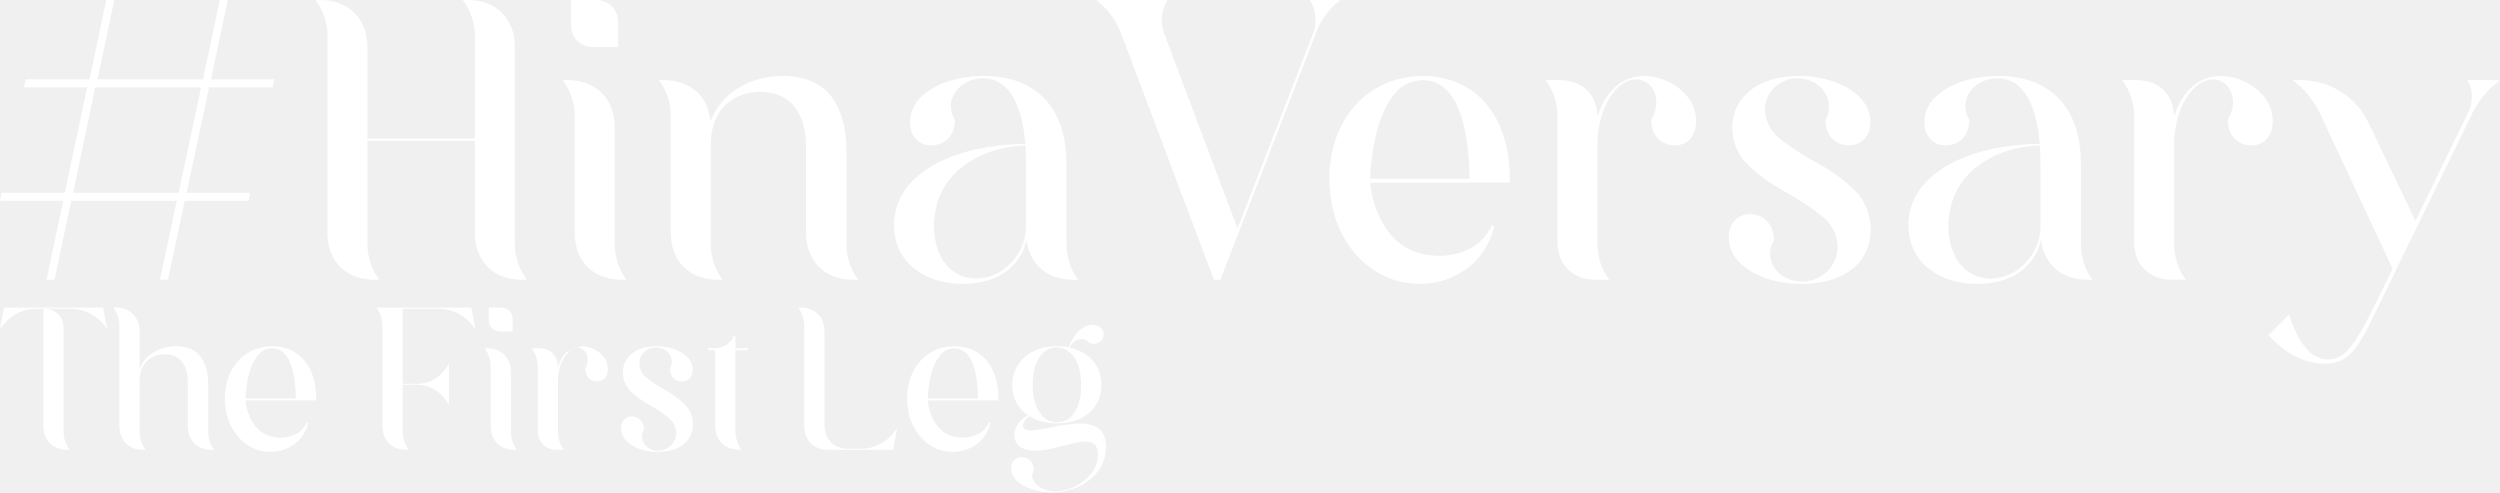
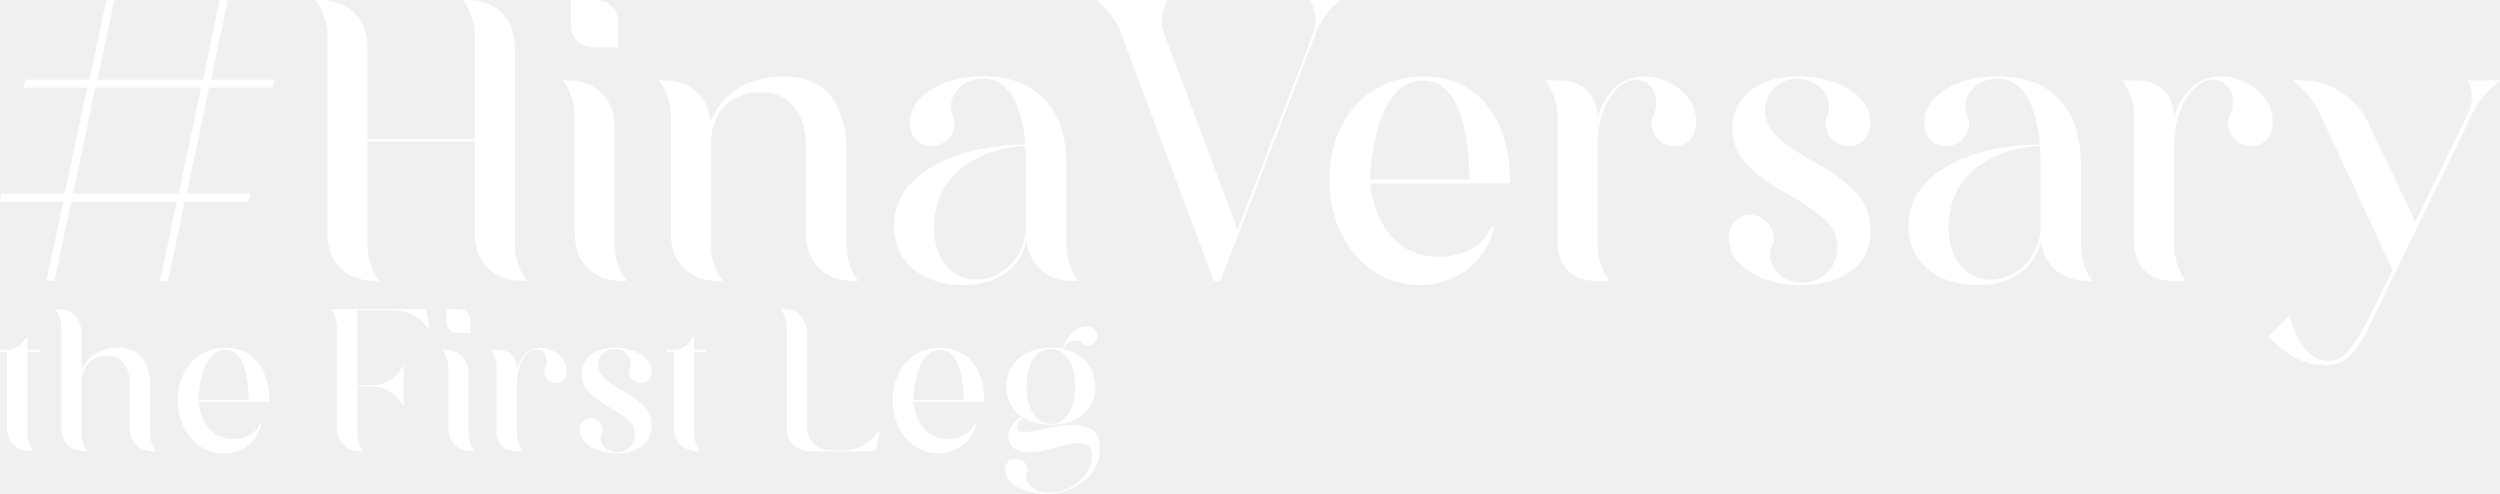
- <svg xmlns="http://www.w3.org/2000/svg" width="1650" height="325" xml:space="preserve" overflow="hidden">
+ <svg xmlns="http://www.w3.org/2000/svg" width="1650" height="326" xml:space="preserve" overflow="hidden">
  <defs>
    <clipPath id="clip0">
-       <rect x="754" y="667" width="1650" height="325" />
+       <rect x="550" y="439" width="1650" height="326" />
    </clipPath>
  </defs>
-   <g clip-path="url(#clip0)" transform="translate(-754 -667)">
-     <path d="M2100.25 762.947C2082.67 763.861 2068.31 768.986 2057.17 778.323 2046.03 787.66 2040.28 800.238 2039.92 816.056 2040.08 826.823 2042.72 835.289 2047.84 841.452 2052.96 847.616 2059.62 850.758 2067.82 850.878 2076.89 850.575 2084.58 847.11 2090.89 840.482 2097.19 833.853 2100.48 825.879 2100.75 816.558L2100.75 775.724C2100.71 771.214 2100.54 766.956 2100.25 762.947ZM1430.72 762.947C1413.14 763.861 1398.78 768.986 1387.64 778.323 1376.5 787.66 1370.75 800.238 1370.39 816.056 1370.55 826.823 1373.19 835.289 1378.31 841.452 1383.43 847.616 1390.09 850.758 1398.29 850.878 1407.36 850.575 1415.05 847.11 1421.35 840.482 1427.66 833.853 1430.95 825.879 1431.22 816.558L1431.22 775.724C1431.18 771.214 1431.01 766.956 1430.72 762.947ZM816.842 724.618 802.263 794.262 871.892 794.262 886.722 724.618ZM2267 719.859 2272.79 719.859C2282.26 719.968 2290.96 722.505 2298.87 727.468 2306.77 732.431 2312.83 739.164 2317.03 747.666L2348.2 812.8 2383.14 740.902C2384.76 737.671 2385.53 734.175 2385.43 730.412 2385.33 726.649 2384.4 723.215 2382.63 720.109L2382.63 719.859 2404 719.859 2400.73 722.614C2397.89 724.958 2395.15 727.786 2392.5 731.101 2389.85 734.414 2387.73 737.682 2386.15 740.902L2336.13 843.613C2328.31 859.932 2322.08 872.721 2317.44 881.979 2312.79 891.237 2308.39 897.754 2304.22 901.529 2300.05 905.303 2294.77 907.125 2288.37 906.994 2281.6 906.978 2275.15 905.381 2269.02 902.202 2262.88 899.024 2256.93 894.358 2251.17 888.205L2264.74 874.677C2265.97 878.512 2267.65 882.7 2269.78 887.24 2271.91 891.78 2274.67 895.708 2278.05 899.023 2281.44 902.339 2285.64 904.077 2290.63 904.238 2295.19 904.311 2299.37 902.384 2303.15 898.457 2306.94 894.531 2311.14 888.169 2315.73 879.372 2320.33 870.575 2326.12 858.905 2333.11 844.365L2284.85 741.152C2283.17 737.812 2281.07 734.472 2278.54 731.132 2276.01 727.792 2273.34 724.952 2270.52 722.614ZM1692.94 719.859C1684.38 720.194 1677.62 723.949 1672.67 731.122 1667.71 738.296 1664.13 746.876 1661.94 756.861 1659.75 766.846 1658.52 776.223 1658.25 784.993L1723.86 784.993C1723.63 764.304 1720.95 748.313 1715.85 737.019 1710.74 725.725 1703.11 720.005 1692.94 719.859ZM1125.27 719.859 1128.79 719.859C1138.1 719.984 1145.55 722.802 1151.13 728.313 1156.7 733.825 1159.56 741.278 1159.7 750.672L1159.7 828.582C1159.72 832.439 1160.37 836.374 1161.65 840.388 1162.93 844.401 1164.71 847.898 1166.99 850.878L1167.5 851.63 1164.23 851.63C1154.8 851.504 1147.32 848.686 1141.79 843.175 1136.26 837.663 1133.44 830.211 1133.31 820.816L1133.31 742.656C1133.28 738.814 1132.59 734.911 1131.24 730.944 1129.89 726.978 1128.06 723.449 1125.77 720.36ZM2219.84 717.103C2225.25 717.22 2230.55 718.516 2235.74 720.991 2240.93 723.465 2245.25 726.913 2248.68 731.336 2252.11 735.759 2253.9 740.951 2254.02 746.914 2253.96 751.966 2252.65 755.891 2250.1 758.688 2247.55 761.486 2244.16 762.905 2239.95 762.947 2235.67 762.937 2232.04 761.517 2229.05 758.688 2226.05 755.86 2224.49 751.685 2224.36 746.163 2227.98 739.675 2228.73 733.673 2226.63 728.157 2224.52 722.64 2220.5 719.707 2214.56 719.358 2207.82 719.671 2202.01 723.679 2197.12 731.382 2192.24 739.086 2189.5 748.605 2188.92 759.941L2188.92 828.582C2188.94 832.439 2189.59 836.374 2190.87 840.388 2192.15 844.401 2193.93 847.898 2196.21 850.878L2196.71 851.63 2187.41 851.63C2179.89 851.52 2173.89 849.234 2169.41 844.772 2164.93 840.309 2162.64 834.328 2162.53 826.829L2162.53 742.656C2162.5 738.814 2161.8 734.911 2160.45 730.944 2159.1 726.978 2157.28 723.449 2154.99 720.36L2154.48 719.859 2164.04 719.859C2171.54 719.953 2177.51 722.145 2181.95 726.435 2186.38 730.725 2188.7 736.549 2188.92 743.908 2191.17 736.434 2194.84 730.151 2199.95 725.057 2205.06 719.963 2211.69 717.312 2219.84 717.103ZM2072.85 717.103C2090.08 717.218 2103.45 722.249 2112.94 732.196 2122.44 742.144 2127.26 756.319 2127.4 774.721L2127.4 828.582C2127.42 832.544 2128.07 836.52 2129.35 840.513 2130.62 844.505 2132.41 848.044 2134.69 851.129L2135.19 851.63 2131.67 851.63C2123.04 851.536 2116.05 849.156 2110.68 844.49 2105.32 839.824 2102.09 833.436 2101 825.326 2099.04 834.208 2094.43 841.244 2087.18 846.431 2079.93 851.619 2070.55 854.271 2059.03 854.385 2045.69 854.255 2034.84 850.758 2026.47 843.895 2018.11 837.032 2013.79 827.586 2013.53 815.555 2013.67 804.655 2017.46 795.253 2024.9 787.349 2032.33 779.446 2042.54 773.31 2055.54 768.941 2068.53 764.572 2083.43 762.241 2100.25 761.945 2099.12 748.303 2096.23 737.697 2091.58 730.13 2086.93 722.562 2080.52 718.721 2072.35 718.606 2064.05 718.987 2057.96 722.046 2054.09 727.781 2050.22 733.517 2050.11 739.644 2053.75 746.163 2053.62 751.685 2052.06 755.86 2049.07 758.688 2046.08 761.517 2042.44 762.937 2038.16 762.947 2033.95 762.895 2030.56 761.496 2028.01 758.751 2025.46 756.006 2024.15 752.227 2024.09 747.415 2024.21 741.284 2026.53 735.955 2031.03 731.429 2035.53 726.902 2041.46 723.392 2048.81 720.898 2056.17 718.403 2064.18 717.139 2072.85 717.103ZM1940.98 717.103C1949.32 717.139 1957.07 718.403 1964.24 720.898 1971.41 723.392 1977.21 726.902 1981.64 731.429 1986.07 735.955 1988.35 741.284 1988.48 747.415 1988.4 752.227 1987.06 756.006 1984.46 758.751 1981.86 761.496 1978.51 762.895 1974.41 762.947 1970.13 762.937 1966.49 761.517 1963.5 758.688 1960.51 755.86 1958.95 751.685 1958.82 746.163 1962.22 739.644 1962.02 733.517 1958.23 727.781 1954.43 722.046 1948.51 718.987 1940.47 718.606 1934.29 718.747 1929.18 720.782 1925.14 724.712 1921.1 728.642 1919 733.621 1918.85 739.649 1919.22 747.488 1922.86 754.075 1929.77 759.409 1936.69 764.743 1944.7 769.889 1953.79 774.847 1962.89 779.805 1970.9 785.64 1977.82 792.352 1984.73 799.063 1988.37 807.716 1988.74 818.311 1988.52 829.804 1984.24 838.697 1975.88 844.991 1967.53 851.285 1956.4 854.417 1942.48 854.385 1934.22 854.351 1926.5 853.083 1919.33 850.581 1912.16 848.079 1906.34 844.547 1901.87 839.985 1897.41 835.423 1895.11 830.036 1894.97 823.823 1895.04 819.12 1896.35 815.373 1898.9 812.581 1901.45 809.788 1904.84 808.358 1909.05 808.291 1913.21 808.311 1916.83 809.773 1919.89 812.674 1922.96 815.576 1924.62 819.793 1924.89 825.326 1921.24 831.844 1921.31 837.971 1925.11 843.707 1928.9 849.443 1934.95 852.501 1943.24 852.882 1950.05 852.71 1955.65 850.424 1960.05 846.024 1964.44 841.625 1966.71 836.145 1966.87 829.584 1966.5 821.49 1962.88 814.694 1955.99 809.199 1949.1 803.703 1941.12 798.473 1932.05 793.51 1922.99 788.547 1915.01 782.816 1908.12 776.319 1901.23 769.821 1897.6 761.523 1897.24 751.424 1897.41 741.116 1901.4 732.859 1909.21 726.654 1917.02 720.448 1927.61 717.265 1940.98 717.103ZM1839.26 717.103C1844.67 717.22 1849.97 718.516 1855.16 720.991 1860.36 723.465 1864.67 726.913 1868.1 731.336 1871.54 735.759 1873.32 740.951 1873.45 746.914 1873.38 751.966 1872.07 755.891 1869.52 758.688 1866.97 761.486 1863.59 762.905 1859.37 762.947 1855.09 762.937 1851.46 761.517 1848.47 758.688 1845.48 755.86 1843.92 751.685 1843.79 746.163 1847.4 739.675 1848.15 733.673 1846.05 728.157 1843.94 722.64 1839.92 719.707 1833.98 719.358 1827.24 719.671 1821.43 723.679 1816.54 731.382 1811.66 739.086 1808.93 748.605 1808.34 759.941L1808.34 828.582C1808.37 832.439 1809.01 836.374 1810.29 840.388 1811.57 844.401 1813.35 847.898 1815.63 850.878L1816.14 851.63 1806.84 851.63C1799.31 851.52 1793.31 849.234 1788.83 844.772 1784.35 840.309 1782.06 834.328 1781.95 826.829L1781.95 742.656C1781.92 738.814 1781.23 734.911 1779.88 730.944 1778.53 726.978 1776.7 723.449 1774.41 720.36L1773.91 719.859 1783.46 719.859C1790.97 719.953 1796.94 722.145 1801.37 726.435 1805.8 730.725 1808.12 736.549 1808.34 743.908 1810.59 736.434 1814.27 730.151 1819.37 725.057 1824.48 719.963 1831.11 717.312 1839.26 717.103ZM1693.95 717.103C1711.26 717.568 1724.96 723.778 1735.05 735.735 1745.13 747.692 1750.29 764.111 1750.51 784.993L1750.51 787.498 1658.25 787.498C1659.78 801.459 1664.33 812.93 1671.92 821.912 1679.51 830.894 1690.04 835.539 1703.5 835.847 1710.36 835.957 1717.01 834.485 1723.45 831.432 1729.9 828.379 1734.98 823.087 1738.69 815.555L1740.2 816.808C1736.61 829.443 1730.22 838.869 1721.03 845.085 1711.85 851.301 1701.81 854.401 1690.93 854.385 1679.99 854.289 1670.04 851.336 1661.07 845.524 1652.11 839.713 1644.95 831.619 1639.6 821.243 1634.24 810.867 1631.49 798.783 1631.36 784.993 1631.42 772.167 1633.98 760.659 1639.04 750.468 1644.1 740.277 1651.29 732.202 1660.63 726.242 1669.96 720.282 1681.07 717.236 1693.95 717.103ZM1403.32 717.103C1420.55 717.218 1433.91 722.249 1443.41 732.196 1452.91 742.144 1457.73 756.319 1457.87 774.721L1457.87 828.582C1457.89 832.544 1458.54 836.52 1459.81 840.513 1461.09 844.505 1462.87 848.044 1465.16 851.129L1465.66 851.63 1462.14 851.63C1453.51 851.536 1446.51 849.156 1441.15 844.49 1435.79 839.824 1432.56 833.436 1431.47 825.326 1429.5 834.208 1424.9 841.244 1417.65 846.431 1410.4 851.619 1401.02 854.271 1389.49 854.385 1376.16 854.255 1365.31 850.758 1356.94 843.895 1348.57 837.032 1344.26 827.586 1344 815.555 1344.14 804.655 1347.93 795.253 1355.36 787.349 1362.8 779.446 1373.01 773.31 1386 768.941 1399 764.572 1413.9 762.241 1430.72 761.945 1429.59 748.303 1426.7 737.697 1422.05 730.13 1417.4 722.562 1410.99 718.721 1402.82 718.606 1394.52 718.987 1388.43 722.046 1384.56 727.781 1380.69 733.517 1380.58 739.644 1384.22 746.163 1384.08 751.685 1382.52 755.86 1379.53 758.688 1376.54 761.517 1372.91 762.937 1368.63 762.947 1364.42 762.895 1361.03 761.496 1358.48 758.751 1355.93 756.006 1354.62 752.227 1354.55 747.415 1354.68 741.284 1357 735.955 1361.5 731.429 1366 726.902 1371.93 723.392 1379.28 720.898 1386.63 718.403 1394.65 717.139 1403.32 717.103ZM1270.89 717.103C1285.5 717.343 1296.13 721.936 1302.79 730.881 1309.44 739.827 1312.72 751.685 1312.62 766.455L1312.62 828.582C1312.64 832.439 1313.29 836.374 1314.57 840.388 1315.85 844.401 1317.63 847.898 1319.91 850.878L1320.41 851.63 1316.89 851.63C1307.58 851.504 1300.13 848.686 1294.55 843.175 1288.98 837.663 1286.12 830.211 1285.98 820.816L1285.98 763.949C1285.93 752.353 1283.32 743.417 1278.15 737.144 1272.98 730.871 1265.54 727.698 1255.81 727.624 1246.36 727.729 1238.68 730.652 1232.78 736.393 1226.88 742.134 1223.66 750.067 1223.13 760.192L1223.13 828.582C1223.15 832.439 1223.8 836.374 1225.08 840.388 1226.36 844.401 1228.14 847.898 1230.42 850.878L1230.93 851.63 1227.66 851.63C1218.23 851.504 1210.75 848.686 1205.22 843.175 1199.69 837.663 1196.86 830.211 1196.74 820.816L1196.74 742.656C1196.71 738.814 1196.02 734.911 1194.67 730.944 1193.31 726.978 1191.49 723.449 1189.2 720.36L1188.7 719.859 1192.21 719.859C1201 719.963 1208.12 722.447 1213.58 727.312 1219.04 732.176 1222.14 738.793 1222.88 747.165 1226.47 737.802 1232.55 730.474 1241.14 725.182 1249.72 719.89 1259.64 717.197 1270.89 717.103ZM1477.75 667 1524.5 667 1524.25 667.501C1522.45 670.705 1521.33 674.192 1520.89 677.96 1520.44 681.728 1520.89 685.34 1522.24 688.795L1570.75 817.81 1620.78 688.795C1622.03 685.34 1622.48 681.728 1622.13 677.96 1621.78 674.192 1620.66 670.705 1618.77 667.501L1618.51 667 1638.62 667 1635.36 669.756C1632.65 672.208 1630.14 675.131 1627.81 678.524 1625.49 681.916 1623.73 685.34 1622.54 688.795L1559.44 851.63 1555.17 851.63 1493.84 688.795C1492.54 685.34 1490.74 681.916 1488.43 678.524 1486.13 675.131 1483.57 672.208 1480.76 669.756ZM1130.8 667 1146.88 667C1151.47 667.083 1155.12 668.482 1157.82 671.196 1160.52 673.91 1161.9 677.438 1161.97 681.78L1161.97 698.064 1145.88 698.064C1141.29 698.001 1137.65 696.623 1134.94 693.93 1132.24 691.237 1130.86 687.605 1130.8 683.033ZM962.077 667 965.596 667C974.912 667.141 982.359 669.99 987.936 675.549 993.513 681.107 996.373 688.528 996.514 697.813L996.514 758.438 1067.4 758.438 1067.4 689.797C1067.37 685.971 1066.68 682.099 1065.33 678.179 1063.97 674.26 1062.15 670.7 1059.86 667.501L1059.36 667 1062.88 667C1072.3 667.141 1079.78 669.99 1085.31 675.549 1090.84 681.107 1093.67 688.528 1093.79 697.813L1093.79 828.582C1093.82 832.439 1094.52 836.374 1095.87 840.388 1097.22 844.401 1099.04 847.898 1101.33 850.878L1101.84 851.63 1098.32 851.63C1088.89 851.504 1081.41 848.686 1075.88 843.175 1070.35 837.663 1067.53 830.211 1067.4 820.816L1067.4 759.941 996.514 759.941 996.514 828.582C996.535 832.439 997.184 836.374 998.462 840.388 999.74 844.401 1001.52 847.898 1003.8 850.878L1004.31 851.63 1001.04 851.63C991.612 851.504 984.134 848.686 978.604 843.175 973.074 837.663 970.246 830.211 970.12 820.816L970.12 689.797C970.089 685.971 969.398 682.099 968.046 678.179 966.695 674.26 964.873 670.7 962.579 667.501ZM824.132 667 829.41 667 818.35 719.358 887.979 719.358 899.039 667 904.318 667 893.258 719.358 934.985 719.358 933.98 724.618 892.001 724.618 877.17 794.262 919.149 794.262 918.143 799.523 875.913 799.523 864.853 851.63 859.575 851.63 870.635 799.523 801.006 799.523 789.946 851.63 784.667 851.63 795.727 799.523 754 799.523 755.005 794.262 796.732 794.262 811.563 724.618 769.836 724.618 770.842 719.358 813.072 719.358Z" fill="#FFFFFF" fill-rule="evenodd" />
-     <path d="M1133.92 897.068 1130.19 898.568 1130.47 898.263ZM1383.85 896.871C1379.52 897.041 1376.1 898.95 1373.59 902.597 1371.08 906.243 1369.27 910.605 1368.16 915.68 1367.05 920.756 1366.43 925.523 1366.3 929.981L1399.49 929.981C1399.37 919.465 1398.02 911.335 1395.43 905.594 1392.85 899.853 1388.99 896.945 1383.85 896.871ZM1104.84 896.871 1109.67 896.871C1113.47 896.918 1116.49 898.032 1118.73 900.214 1120.97 902.394 1122.15 905.355 1122.26 909.096 1123.39 905.297 1125.25 902.102 1127.84 899.513L1130.19 898.568 1126.41 902.729C1123.94 906.645 1122.55 911.484 1122.26 917.247L1122.26 952.14C1122.27 954.101 1122.6 956.101 1123.24 958.141 1123.89 960.181 1124.79 961.959 1125.95 963.474L1126.2 963.856 1121.5 963.856C1117.69 963.8 1114.65 962.638 1112.39 960.37 1110.12 958.102 1108.96 955.061 1108.91 951.248L1108.91 908.459C1108.89 906.507 1108.54 904.522 1107.86 902.506 1107.17 900.489 1106.25 898.696 1105.09 897.125ZM1073.77 896.871 1075.55 896.871C1080.27 896.934 1084.04 898.367 1086.86 901.169 1089.68 903.97 1091.13 907.759 1091.2 912.535L1091.2 952.14C1091.21 954.101 1091.54 956.101 1092.18 958.141 1092.83 960.181 1093.73 961.959 1094.89 963.474L1095.14 963.856 1093.49 963.856C1088.72 963.792 1084.93 962.36 1082.14 959.558 1079.34 956.756 1077.91 952.968 1077.84 948.192L1077.84 908.459C1077.83 906.507 1077.48 904.522 1076.79 902.506 1076.11 900.489 1075.19 898.696 1074.03 897.125ZM933.585 896.871C929.254 897.041 925.835 898.95 923.327 902.597 920.818 906.243 919.01 910.605 917.901 915.68 916.791 920.756 916.169 925.523 916.035 929.981L949.227 929.981C949.108 919.465 947.757 911.335 945.174 905.594 942.591 899.853 938.728 896.945 933.585 896.871ZM1451.44 896.234C1446.55 896.34 1442.7 898.611 1439.87 903.047 1437.05 907.483 1435.61 913.447 1435.55 920.94 1435.62 928.604 1437.12 934.638 1440.05 939.039 1442.97 943.44 1446.85 945.685 1451.7 945.773 1456.53 945.685 1460.37 943.472 1463.22 939.135 1466.07 934.797 1467.53 928.859 1467.59 921.322 1467.53 913.758 1466.04 907.714 1463.14 903.19 1460.24 898.667 1456.34 896.348 1451.44 896.234ZM1384.35 895.47C1393.11 895.706 1400.04 898.863 1405.15 904.942 1410.25 911.019 1412.86 919.366 1412.97 929.981L1412.97 931.255 1366.3 931.255C1367.07 938.352 1369.37 944.183 1373.21 948.749 1377.05 953.315 1382.38 955.676 1389.19 955.833 1392.66 955.889 1396.02 955.141 1399.28 953.589 1402.54 952.037 1405.11 949.346 1406.99 945.518L1407.75 946.155C1405.94 952.578 1402.7 957.369 1398.06 960.529 1393.41 963.689 1388.33 965.265 1382.83 965.257 1377.29 965.208 1372.26 963.707 1367.72 960.752 1363.19 957.798 1359.57 953.684 1356.86 948.409 1354.15 943.134 1352.76 936.992 1352.69 929.981 1352.72 923.461 1354.01 917.611 1356.57 912.431 1359.13 907.25 1362.78 903.145 1367.5 900.116 1372.22 897.086 1377.84 895.537 1384.35 895.47ZM1187.17 895.47C1191.39 895.488 1195.32 896.131 1198.95 897.399 1202.57 898.667 1205.51 900.451 1207.75 902.752 1209.99 905.053 1211.14 907.762 1211.21 910.879 1211.17 913.325 1210.49 915.246 1209.18 916.642 1207.86 918.037 1206.17 918.748 1204.09 918.775 1201.92 918.769 1200.09 918.048 1198.57 916.609 1197.06 915.172 1196.27 913.049 1196.2 910.242 1197.92 906.929 1197.82 903.814 1195.9 900.898 1193.98 897.982 1190.99 896.427 1186.92 896.234 1183.79 896.306 1181.21 897.34 1179.16 899.338 1177.12 901.336 1176.06 903.867 1175.98 906.931 1176.17 910.916 1178.01 914.264 1181.51 916.976 1185.01 919.687 1189.06 922.303 1193.66 924.824 1198.26 927.344 1202.31 930.31 1205.81 933.722 1209.31 937.134 1211.15 941.533 1211.34 946.919 1211.23 952.761 1209.06 957.282 1204.84 960.481 1200.61 963.681 1194.98 965.273 1187.94 965.257 1183.76 965.24 1179.85 964.595 1176.22 963.323 1172.59 962.051 1169.65 960.256 1167.39 957.937 1165.13 955.618 1163.97 952.879 1163.9 949.72 1163.94 947.33 1164.6 945.425 1165.89 944.006 1167.18 942.586 1168.89 941.859 1171.02 941.825 1173.13 941.835 1174.96 942.578 1176.51 944.053 1178.06 945.528 1178.9 947.672 1179.04 950.485 1177.19 953.798 1177.23 956.913 1179.15 959.829 1181.07 962.745 1184.13 964.299 1188.32 964.493 1191.77 964.405 1194.6 963.243 1196.82 961.007 1199.05 958.77 1200.2 955.984 1200.27 952.649 1200.09 948.534 1198.26 945.08 1194.77 942.286 1191.28 939.493 1187.25 936.834 1182.66 934.311 1178.07 931.788 1174.04 928.875 1170.55 925.572 1167.06 922.269 1165.23 918.05 1165.05 912.917 1165.13 907.677 1167.15 903.479 1171.1 900.325 1175.05 897.17 1180.41 895.552 1187.17 895.47ZM1137.9 895.47C1140.64 895.529 1143.32 896.188 1145.95 897.446 1148.57 898.704 1150.76 900.457 1152.49 902.705 1154.23 904.953 1155.13 907.593 1155.2 910.624 1155.16 913.193 1154.5 915.188 1153.21 916.609 1151.92 918.032 1150.21 918.753 1148.07 918.775 1145.91 918.769 1144.07 918.048 1142.56 916.609 1141.05 915.172 1140.26 913.049 1140.19 910.242 1142.02 906.944 1142.4 903.893 1141.33 901.089 1140.27 898.285 1138.23 896.794 1135.23 896.616L1133.92 897.068ZM934.094 895.47C942.853 895.706 949.784 898.863 954.887 904.942 959.989 911.019 962.597 919.366 962.708 929.981L962.708 931.255 916.035 931.255C916.806 938.352 919.111 944.183 922.95 948.749 926.789 953.315 932.115 955.676 938.926 955.833 942.394 955.889 945.759 955.141 949.021 953.589 952.282 952.037 954.852 949.346 956.731 945.518L957.494 946.155C955.676 952.578 952.444 957.369 947.797 960.529 943.15 963.689 938.073 965.265 932.568 965.257 927.031 965.208 921.996 963.707 917.462 960.752 912.929 957.798 909.307 953.684 906.596 948.409 903.885 943.134 902.496 936.992 902.428 929.981 902.458 923.461 903.754 917.611 906.314 912.431 908.873 907.25 912.514 903.145 917.236 900.116 921.958 897.086 927.577 895.537 934.094 895.47ZM1238.1 888.848 1239.37 888.848 1239.37 896.871 1247.51 896.871 1247.51 898.144 1239.37 898.144 1239.37 952.013C1239.4 954.037 1239.77 956.101 1240.49 958.205 1241.21 960.309 1242.15 962.15 1243.32 963.729L1241.66 963.729C1236.89 963.673 1233.11 962.256 1230.31 959.479 1227.52 956.701 1226.08 952.896 1226.02 948.065L1226.02 898.144 1221.32 898.144 1221.32 896.871 1227.17 896.871C1230.4 896.369 1233.02 895.175 1235.02 893.289 1237.02 891.402 1238.04 889.922 1238.1 888.848ZM1475.1 881.411C1476.02 881.434 1476.95 881.577 1477.9 881.843 1479.76 882.517 1481.06 883.557 1481.81 884.964 1482.55 886.37 1482.65 887.919 1482.09 889.612 1481.5 891.259 1480.43 892.485 1478.88 893.289 1477.33 894.093 1475.44 894.14 1473.19 893.432 1471.18 891.238 1468.81 890.437 1466.08 891.028 1463.36 891.62 1461.28 893.398 1459.84 896.361 1466.39 897.834 1471.53 900.747 1475.26 905.101 1478.98 909.454 1480.88 914.819 1480.95 921.194 1480.83 928.875 1478.14 934.972 1472.9 939.485 1467.66 943.998 1460.59 946.306 1451.7 946.409 1448.07 946.407 1444.71 945.998 1441.64 945.184 1438.56 944.369 1435.81 943.164 1433.38 941.57 1430.58 943.807 1429.16 945.924 1429.12 947.922 1429.09 949.919 1430.85 950.986 1434.4 951.121 1437.74 950.971 1442.11 950.293 1447.52 949.088 1452.92 947.883 1458.41 947.053 1463.97 946.6 1469.53 946.147 1474.22 946.974 1478.04 949.08 1481.85 951.186 1483.84 955.474 1484 961.946 1483.89 968.17 1482.13 973.522 1478.72 978.001 1475.32 982.48 1470.92 985.927 1465.54 988.34 1460.15 990.753 1454.44 991.973 1448.39 992 1443.97 991.985 1439.71 991.337 1435.6 990.057 1431.5 988.777 1428.11 986.96 1425.44 984.604 1422.78 982.249 1421.4 979.451 1421.3 976.209 1421.34 973.946 1422 972.136 1423.29 970.781 1424.58 969.425 1426.29 968.73 1428.43 968.695 1430.53 968.701 1432.36 969.422 1433.89 970.86 1435.43 972.298 1436.24 974.421 1436.31 977.228 1434.57 980.602 1435.13 983.754 1438 986.683 1440.86 989.612 1445.05 991.172 1450.55 991.363 1454.58 991.294 1458.75 990.258 1463.04 988.255 1467.33 986.252 1470.98 983.443 1473.97 979.827 1476.97 976.211 1478.53 971.948 1478.66 967.04 1478.58 962.739 1477.24 960.117 1474.63 959.174 1472.03 958.23 1468.64 958.215 1464.48 959.128 1460.31 960.041 1455.85 961.132 1451.08 962.402 1446.32 963.671 1441.73 964.368 1437.33 964.493 1431.13 964.307 1427.05 962.698 1425.11 959.668 1423.17 956.637 1422.92 953.303 1424.36 949.664 1425.81 946.025 1428.52 943.2 1432.49 941.188 1429.22 938.946 1426.67 936.139 1424.85 932.767 1423.02 929.395 1422.1 925.537 1422.07 921.194 1422.2 913.492 1424.95 907.311 1430.3 902.649 1435.65 897.988 1442.78 895.594 1451.7 895.47 1454.37 895.47 1456.91 895.725 1459.33 896.234 1461.2 891.249 1463.82 887.338 1467.18 884.502 1469.7 882.375 1472.34 881.345 1475.1 881.411ZM782.741 870.764C786.797 870.815 790.003 872.019 792.358 874.378 794.714 876.736 795.917 879.947 795.967 884.008L795.967 952.14C795.983 954.101 796.332 956.101 797.016 958.141 797.7 960.181 798.622 961.959 799.782 963.474L800.036 963.856 798.256 963.856C793.543 963.792 789.775 962.36 786.953 959.558 784.132 956.756 782.685 952.968 782.614 948.192L782.614 881.334C782.611 879.7 782.616 877.938 782.63 876.049 782.643 874.16 782.68 872.398 782.741 870.764ZM1280.76 870 1282.54 870C1287.26 870.072 1291.03 871.52 1293.85 874.346 1296.67 877.171 1298.11 880.944 1298.19 885.664L1298.19 947.555C1298.25 952.275 1299.68 956.048 1302.48 958.874 1305.28 961.699 1309.06 963.148 1313.83 963.219L1322.6 963.219C1326.51 963.172 1330.31 962.248 1334 960.45 1337.7 958.651 1340.77 956.263 1343.21 953.286L1346.13 949.72 1343.46 963.856 1300.48 963.856C1295.71 963.792 1291.92 962.36 1289.13 959.558 1286.33 956.756 1284.9 952.968 1284.83 948.192L1284.83 881.716C1284.82 879.763 1284.47 877.779 1283.78 875.763 1283.1 873.746 1282.18 871.953 1281.02 870.382ZM1076.57 870 1084.71 870C1087.03 870.042 1088.88 870.753 1090.24 872.133 1091.61 873.513 1092.31 875.306 1092.34 877.514L1092.34 885.791 1084.2 885.791C1081.88 885.759 1080.04 885.059 1078.67 883.69 1077.3 882.321 1076.6 880.474 1076.57 878.15ZM1002.36 870 1065.05 870 1067.73 884.136 1064.8 880.57C1062.36 877.599 1059.29 875.232 1055.6 873.47 1051.9 871.708 1048.1 870.807 1044.2 870.764L1019.78 870.764 1019.78 920.303 1029.7 920.303C1033.53 920.255 1037.15 919.268 1040.56 917.342 1043.96 915.416 1046.66 912.837 1048.65 909.605L1050.3 906.931 1050.3 934.311 1048.78 931.764C1046.73 928.528 1043.99 925.927 1040.56 923.964 1037.13 922.001 1033.47 920.993 1029.57 920.94L1019.78 920.94 1019.78 952.14C1019.79 954.101 1020.12 956.101 1020.77 958.141 1021.41 960.181 1022.31 961.959 1023.47 963.474L1023.72 963.856 1022.07 963.856C1017.3 963.792 1013.52 962.36 1010.72 959.558 1007.92 956.756 1006.49 952.968 1006.43 948.192L1006.43 881.716C1006.41 879.763 1006.06 877.779 1005.38 875.763 1004.69 873.746 1003.77 871.953 1002.61 870.382ZM828.722 870 830.503 870C835.216 870.072 838.984 871.52 841.805 874.346 844.627 877.171 846.073 880.944 846.145 885.664L846.145 910.497C847.963 905.859 851.036 902.209 855.365 899.545 859.695 896.881 864.675 895.523 870.308 895.47 877.697 895.592 883.076 897.927 886.443 902.474 889.81 907.021 891.469 913.049 891.419 920.558L891.419 952.14C891.429 954.101 891.758 956.101 892.404 958.141 893.051 960.181 893.952 961.959 895.107 963.474L895.361 963.856 893.581 963.856C888.867 963.792 885.1 962.36 882.278 959.558 879.457 956.756 878.01 952.968 877.938 948.192L877.938 919.284C877.915 913.389 876.595 908.847 873.98 905.658 871.365 902.469 867.598 900.856 862.678 900.818 857.895 900.872 854.011 902.357 851.025 905.276 848.039 908.194 846.413 912.227 846.145 917.374L846.145 952.14C846.156 954.101 846.484 956.101 847.131 958.141 847.777 960.181 848.678 961.959 849.833 963.474L850.088 963.856 848.434 963.856C843.665 963.792 839.882 962.36 837.084 959.558 834.286 956.756 832.855 952.968 832.792 948.192L832.792 881.716C832.776 879.71 832.426 877.705 831.743 875.699 831.059 873.693 830.137 871.878 828.977 870.255ZM756.67 870 822.037 870 824.708 884.136 821.91 880.57C819.414 877.599 816.33 875.232 812.658 873.47 808.986 871.708 805.203 870.807 801.308 870.764L782.741 870.764 777.4 870.764C773.497 870.807 769.698 871.708 766.002 873.47 762.306 875.232 759.238 877.599 756.797 880.57L754 884.136Z" fill="#FFFFFF" fill-rule="evenodd" />
+   <g clip-path="url(#clip0)" transform="translate(-550 -439)">
+     <path d="M1896.25 535.347C1878.67 536.264 1864.31 541.411 1853.17 550.786 1842.03 560.162 1836.28 572.793 1835.92 588.677 1836.08 599.489 1838.72 607.99 1843.84 614.179 1848.96 620.369 1855.62 623.523 1863.82 623.644 1872.89 623.34 1880.58 619.86 1886.89 613.204 1893.19 606.549 1896.48 598.541 1896.75 589.181L1896.75 548.176C1896.71 543.648 1896.54 539.372 1896.25 535.347ZM1226.72 535.347C1209.14 536.264 1194.78 541.411 1183.64 550.786 1172.5 560.162 1166.75 572.793 1166.39 588.677 1166.55 599.489 1169.19 607.99 1174.31 614.179 1179.43 620.369 1186.09 623.523 1194.29 623.644 1203.36 623.34 1211.05 619.86 1217.36 613.204 1223.66 606.549 1226.95 598.541 1227.22 589.181L1227.22 548.176C1227.18 543.648 1227.01 539.372 1226.72 535.347ZM612.842 496.858 598.263 566.792 667.892 566.792 682.723 496.858ZM2063 492.079 2068.79 492.079C2078.26 492.189 2086.96 494.736 2094.87 499.72 2102.77 504.704 2108.83 511.465 2113.03 520.002L2144.2 585.407 2179.14 513.21C2180.77 509.966 2181.53 506.454 2181.43 502.676 2181.33 498.897 2180.4 495.449 2178.63 492.33L2178.63 492.079 2200 492.079 2196.73 494.846C2193.89 497.199 2191.15 500.04 2188.5 503.368 2185.85 506.695 2183.73 509.976 2182.15 513.21L2132.13 616.349C2124.31 632.736 2118.08 645.578 2113.44 654.875 2108.79 664.172 2104.39 670.715 2100.22 674.506 2096.05 678.296 2090.77 680.125 2084.37 679.993 2077.6 679.977 2071.15 678.374 2065.02 675.182 2058.88 671.99 2052.93 667.305 2047.17 661.126L2060.74 647.542C2061.97 651.393 2063.65 655.598 2065.78 660.157 2067.91 664.716 2070.67 668.661 2074.06 671.99 2077.44 675.319 2081.64 677.065 2086.63 677.226 2091.19 677.299 2095.37 675.364 2099.15 671.422 2102.94 667.479 2107.14 661.091 2111.73 652.256 2116.33 643.423 2122.12 631.705 2129.11 617.104L2080.85 513.461C2079.17 510.107 2077.07 506.753 2074.54 503.399 2072.01 500.045 2069.34 497.194 2066.52 494.846ZM1488.94 492.079C1480.38 492.416 1473.62 496.186 1468.67 503.39 1463.71 510.593 1460.13 519.208 1457.94 529.235 1455.75 539.262 1454.52 548.678 1454.25 557.484L1519.86 557.484C1519.63 536.71 1516.95 520.652 1511.85 509.311 1506.74 497.97 1499.11 492.226 1488.94 492.079ZM921.266 492.079 924.786 492.079C934.102 492.205 941.549 495.035 947.126 500.569 952.703 506.103 955.562 513.587 955.704 523.021L955.704 601.255C955.725 605.128 956.374 609.08 957.652 613.11 958.93 617.14 960.71 620.652 962.994 623.644L963.496 624.399 960.228 624.399C950.802 624.273 943.324 621.443 937.794 615.909 932.264 610.374 929.436 602.891 929.31 593.457L929.31 514.971C929.279 511.114 928.588 507.193 927.237 503.21 925.885 499.227 924.063 495.685 921.769 492.582ZM2015.84 489.312C2021.25 489.43 2026.55 490.731 2031.74 493.216 2036.93 495.7 2041.25 499.163 2044.68 503.604 2048.11 508.045 2049.9 513.259 2050.02 519.247 2049.96 524.32 2048.65 528.262 2046.1 531.07 2043.55 533.88 2040.16 535.305 2035.95 535.347 2031.67 535.337 2028.04 533.911 2025.05 531.07 2022.06 528.23 2020.49 524.037 2020.36 518.492 2023.98 511.978 2024.73 505.951 2022.63 500.412 2020.52 494.872 2016.5 491.927 2010.56 491.576 2003.82 491.89 1998.01 495.915 1993.12 503.651 1988.24 511.386 1985.5 520.945 1984.92 532.328L1984.92 601.255C1984.94 605.128 1985.59 609.08 1986.87 613.11 1988.15 617.14 1989.93 620.652 1992.21 623.644L1992.71 624.399 1983.41 624.399C1975.89 624.289 1969.89 621.993 1965.41 617.512 1960.93 613.031 1958.64 607.025 1958.53 599.495L1958.53 514.971C1958.5 511.114 1957.8 507.193 1956.45 503.21 1955.1 499.227 1953.28 495.685 1950.99 492.582L1950.48 492.079 1960.04 492.079C1967.54 492.173 1973.51 494.374 1977.95 498.682 1982.38 502.99 1984.7 508.839 1984.92 516.229 1987.17 508.724 1990.84 502.414 1995.95 497.299 2001.06 492.184 2007.69 489.521 2015.84 489.312ZM1868.85 489.312C1886.08 489.427 1899.45 494.479 1908.95 504.468 1918.44 514.457 1923.26 528.691 1923.4 547.17L1923.4 601.255C1923.42 605.233 1924.07 609.227 1925.35 613.236 1926.62 617.245 1928.41 620.798 1930.69 623.896L1931.19 624.399 1927.67 624.399C1919.04 624.304 1912.05 621.915 1906.68 617.229 1901.32 612.544 1898.09 606.129 1897.01 597.985 1895.04 606.905 1890.43 613.97 1883.18 619.179 1875.93 624.388 1866.55 627.051 1855.03 627.166 1841.69 627.035 1830.84 623.523 1822.47 616.632 1814.11 609.74 1809.79 600.254 1809.53 588.174 1809.67 577.228 1813.46 567.787 1820.9 559.851 1828.33 551.914 1838.54 545.753 1851.54 541.366 1864.53 536.979 1879.43 534.637 1896.25 534.341 1895.12 520.641 1892.23 509.992 1887.58 502.393 1882.93 494.794 1876.52 490.936 1868.35 490.821 1860.05 491.204 1853.96 494.275 1850.09 500.034 1846.22 505.794 1846.11 511.947 1849.75 518.492 1849.62 524.037 1848.06 528.23 1845.07 531.07 1842.08 533.911 1838.44 535.337 1834.16 535.347 1829.95 535.295 1826.56 533.89 1824.01 531.133 1821.46 528.377 1820.15 524.582 1820.09 519.75 1820.21 513.593 1822.53 508.242 1827.03 503.697 1831.53 499.152 1837.46 495.627 1844.81 493.122 1852.17 490.618 1860.18 489.348 1868.85 489.312ZM1736.98 489.312C1745.32 489.348 1753.07 490.618 1760.24 493.122 1767.41 495.627 1773.21 499.152 1777.64 503.697 1782.07 508.242 1784.35 513.593 1784.48 519.75 1784.4 524.582 1783.06 528.377 1780.46 531.133 1777.86 533.89 1774.51 535.295 1770.41 535.347 1766.13 535.337 1762.49 533.911 1759.5 531.07 1756.51 528.23 1754.95 524.037 1754.82 518.492 1758.22 511.947 1758.02 505.794 1754.23 500.034 1750.43 494.275 1744.51 491.204 1736.47 490.821 1730.29 490.962 1725.18 493.006 1721.14 496.953 1717.1 500.899 1715 505.899 1714.85 511.952 1715.22 519.824 1718.86 526.438 1725.77 531.794 1732.69 537.15 1740.7 542.317 1749.8 547.296 1758.89 552.275 1766.9 558.134 1773.82 564.874 1780.73 571.613 1784.37 580.303 1784.74 590.941 1784.52 602.482 1780.24 611.412 1771.88 617.732 1763.53 624.053 1752.4 627.197 1738.48 627.166 1730.22 627.132 1722.5 625.858 1715.33 623.346 1708.16 620.834 1702.34 617.287 1697.87 612.706 1693.41 608.125 1691.11 602.715 1690.97 596.476 1691.04 591.754 1692.35 587.991 1694.9 585.187 1697.45 582.383 1700.84 580.947 1705.05 580.879 1709.21 580.9 1712.83 582.367 1715.89 585.281 1718.96 588.195 1720.62 592.43 1720.89 597.985 1717.24 604.531 1717.31 610.684 1721.11 616.443 1724.9 622.203 1730.95 625.274 1739.24 625.657 1746.05 625.484 1751.65 623.188 1756.05 618.77 1760.44 614.352 1762.71 608.849 1762.87 602.262 1762.5 594.133 1758.88 587.31 1751.99 581.791 1745.1 576.272 1737.12 571.021 1728.05 566.037 1718.99 561.053 1711.01 555.299 1704.12 548.774 1697.23 542.249 1693.6 533.916 1693.24 523.775 1693.41 513.425 1697.4 505.134 1705.21 498.902 1713.02 492.671 1723.61 489.474 1736.98 489.312ZM1635.26 489.312C1640.67 489.43 1645.97 490.731 1651.16 493.216 1656.36 495.7 1660.67 499.163 1664.1 503.604 1667.54 508.045 1669.32 513.259 1669.45 519.247 1669.38 524.32 1668.07 528.262 1665.52 531.07 1662.97 533.88 1659.59 535.305 1655.37 535.347 1651.09 535.337 1647.46 533.911 1644.47 531.07 1641.48 528.23 1639.92 524.037 1639.79 518.492 1643.4 511.978 1644.15 505.951 1642.05 500.412 1639.94 494.872 1635.92 491.927 1629.98 491.576 1623.24 491.89 1617.43 495.915 1612.55 503.651 1607.66 511.386 1604.93 520.945 1604.34 532.328L1604.34 601.255C1604.37 605.128 1605.01 609.08 1606.29 613.11 1607.57 617.14 1609.35 620.652 1611.63 623.644L1612.14 624.399 1602.84 624.399C1595.31 624.289 1589.31 621.993 1584.83 617.512 1580.35 613.031 1578.06 607.025 1577.95 599.495L1577.95 514.971C1577.92 511.114 1577.23 507.193 1575.88 503.21 1574.53 499.227 1572.7 495.685 1570.41 492.582L1569.91 492.079 1579.46 492.079C1586.97 492.173 1592.94 494.374 1597.37 498.682 1601.8 502.99 1604.12 508.839 1604.34 516.229 1606.59 508.724 1610.27 502.414 1615.37 497.299 1620.48 492.184 1627.11 489.521 1635.26 489.312ZM1489.95 489.312C1507.26 489.778 1520.96 496.015 1531.05 508.021 1541.13 520.028 1546.29 536.516 1546.51 557.484L1546.51 560 1454.25 560C1455.78 574.019 1460.33 585.538 1467.92 594.558 1475.51 603.577 1486.04 608.241 1499.5 608.551 1506.36 608.661 1513.01 607.183 1519.45 604.117 1525.9 601.051 1530.98 595.737 1534.69 588.174L1536.2 589.432C1532.61 602.12 1526.22 611.585 1517.03 617.827 1507.85 624.068 1497.81 627.182 1486.93 627.166 1475.99 627.07 1466.04 624.104 1457.08 618.268 1448.11 612.433 1440.95 604.305 1435.6 593.886 1430.24 583.466 1427.49 571.332 1427.36 557.484 1427.42 544.605 1429.98 533.049 1435.04 522.816 1440.1 512.582 1447.29 504.473 1456.63 498.489 1465.96 492.504 1477.07 489.445 1489.95 489.312ZM1199.32 489.312C1216.55 489.427 1229.91 494.479 1239.41 504.468 1248.91 514.457 1253.73 528.691 1253.87 547.17L1253.87 601.255C1253.89 605.233 1254.54 609.227 1255.81 613.236 1257.09 617.245 1258.87 620.798 1261.16 623.896L1261.66 624.399 1258.14 624.399C1249.51 624.304 1242.51 621.915 1237.15 617.229 1231.79 612.544 1228.56 606.129 1227.47 597.985 1225.5 606.905 1220.9 613.97 1213.65 619.179 1206.4 624.388 1197.02 627.051 1185.49 627.166 1172.16 627.035 1161.31 623.523 1152.94 616.632 1144.57 609.74 1140.26 600.254 1140 588.174 1140.14 577.228 1143.93 567.787 1151.36 559.851 1158.8 551.914 1169.01 545.753 1182 541.366 1195 536.979 1209.9 534.637 1226.72 534.341 1225.59 520.641 1222.7 509.992 1218.05 502.393 1213.4 494.794 1206.99 490.936 1198.82 490.821 1190.52 491.204 1184.43 494.275 1180.56 500.034 1176.69 505.794 1176.58 511.947 1180.22 518.492 1180.08 524.037 1178.52 528.23 1175.53 531.07 1172.54 533.911 1168.91 535.337 1164.63 535.347 1160.42 535.295 1157.03 533.89 1154.48 531.133 1151.93 528.377 1150.62 524.582 1150.55 519.75 1150.68 513.593 1153 508.242 1157.5 503.697 1162 499.152 1167.93 495.627 1175.28 493.122 1182.63 490.618 1190.65 489.348 1199.32 489.312ZM1066.89 489.312C1081.5 489.553 1092.13 494.165 1098.79 503.148 1105.44 512.13 1108.72 524.037 1108.62 538.869L1108.62 601.255C1108.64 605.128 1109.29 609.08 1110.57 613.11 1111.85 617.14 1113.63 620.652 1115.91 623.644L1116.41 624.399 1112.89 624.399C1103.58 624.273 1096.13 621.443 1090.55 615.909 1084.98 610.374 1082.12 602.891 1081.98 593.457L1081.98 536.353C1081.93 524.708 1079.32 515.736 1074.15 509.436 1068.98 503.137 1061.54 499.951 1051.81 499.877 1042.36 499.982 1034.68 502.917 1028.78 508.682 1022.88 514.447 1019.66 522.413 1019.13 532.58L1019.13 601.255C1019.15 605.128 1019.8 609.08 1021.08 613.11 1022.36 617.14 1024.14 620.652 1026.42 623.644L1026.93 624.399 1023.66 624.399C1014.23 624.273 1006.75 621.443 1001.22 615.909 995.693 610.374 992.865 602.891 992.739 593.457L992.739 514.971C992.708 511.114 992.017 507.193 990.666 503.21 989.315 499.227 987.492 495.685 985.198 492.582L984.696 492.079 988.215 492.079C997.002 492.184 1004.12 494.678 1009.58 499.563 1015.04 504.447 1018.14 511.093 1018.88 519.499 1022.47 510.097 1028.55 502.739 1037.14 497.424 1045.72 492.11 1055.64 489.406 1066.89 489.312ZM1273.75 439 1320.5 439 1320.25 439.503C1318.46 442.721 1317.33 446.222 1316.89 450.006 1316.44 453.79 1316.89 457.416 1318.24 460.886L1366.75 590.438 1416.78 460.886C1418.03 457.416 1418.48 453.79 1418.13 450.006 1417.78 446.222 1416.66 442.721 1414.77 439.503L1414.51 439 1434.62 439 1431.36 441.767C1428.65 444.23 1426.14 447.165 1423.81 450.572 1421.49 453.978 1419.73 457.416 1418.54 460.886L1355.44 624.399 1351.17 624.399 1289.84 460.886C1288.54 457.416 1286.74 453.978 1284.43 450.572 1282.13 447.165 1279.57 444.23 1276.76 441.767ZM926.797 439 942.884 439C947.472 439.084 951.116 440.488 953.819 443.214 956.521 445.939 957.903 449.482 957.966 453.842L957.966 470.193 941.879 470.193C937.291 470.13 933.646 468.747 930.944 466.042 928.242 463.338 926.859 459.691 926.797 455.1ZM758.077 439 761.596 439C770.912 439.141 778.359 442.003 783.936 447.584 789.513 453.166 792.373 460.618 792.514 469.942L792.514 530.819 863.4 530.819 863.4 461.892C863.369 458.05 862.677 454.162 861.326 450.226 859.975 446.29 858.153 442.716 855.859 439.503L855.356 439 858.875 439C868.302 439.141 875.78 442.003 881.31 447.584 886.84 453.166 889.668 460.618 889.794 469.942L889.794 601.255C889.825 605.128 890.516 609.08 891.868 613.11 893.219 617.14 895.041 620.652 897.335 623.644L897.837 624.399 894.318 624.399C884.892 624.273 877.414 621.443 871.884 615.909 866.354 610.374 863.526 602.891 863.4 593.457L863.4 532.328 792.514 532.328 792.514 601.255C792.535 605.128 793.185 609.08 794.462 613.11 795.74 617.14 797.521 620.652 799.804 623.644L800.307 624.399 797.039 624.399C787.612 624.273 780.134 621.443 774.604 615.909 769.074 610.374 766.246 602.891 766.121 593.457L766.121 461.892C766.089 458.05 765.398 454.162 764.047 450.226 762.696 446.29 760.873 442.716 758.579 439.503ZM620.132 439 625.411 439 614.35 491.576 683.979 491.576 695.039 439 700.318 439 689.258 491.576 730.985 491.576 729.98 496.858 688.001 496.858 673.171 566.792 715.149 566.792 714.144 572.075 671.914 572.075 660.854 624.399 655.575 624.399 666.635 572.075 597.006 572.075 585.946 624.399 580.667 624.399 591.727 572.075 550 572.075 551.006 566.792 592.733 566.792 607.563 496.858 565.836 496.858 566.842 491.576 609.072 491.576Z" fill="#FFFFFF" fill-rule="evenodd" />
+     <path d="M1170.36 669.87C1166.03 670.041 1162.61 671.95 1160.1 675.597 1157.59 679.243 1155.78 683.605 1154.67 688.68 1153.56 693.756 1152.94 698.523 1152.8 702.981L1186.01 702.981C1185.89 692.464 1184.54 684.335 1181.95 678.594 1179.37 672.852 1175.5 669.945 1170.36 669.87ZM841.816 669.87 843.598 669.87C848.313 669.934 852.082 671.367 854.905 674.169 857.728 676.97 859.175 680.759 859.247 685.534L859.247 725.14C859.257 727.1 859.586 729.101 860.233 731.141 860.879 733.181 861.78 734.959 862.936 736.474L863.191 736.856 861.536 736.856C856.766 736.792 852.981 735.359 850.182 732.558 847.383 729.756 845.951 725.968 845.888 721.192L845.888 681.459C845.872 679.507 845.522 677.522 844.838 675.506 844.154 673.489 843.232 671.696 842.071 670.125ZM698.559 669.87C694.226 670.041 690.805 671.95 688.296 675.597 685.787 679.243 683.977 683.605 682.868 688.68 681.758 693.756 681.136 698.523 681.002 702.981L714.208 702.981C714.088 692.464 712.737 684.335 710.152 678.594 707.568 672.852 703.704 669.945 698.559 669.87ZM1243.43 669.234C1238.54 669.34 1234.68 671.611 1231.85 676.047 1229.03 680.483 1227.58 686.447 1227.53 693.939 1227.6 701.604 1229.1 707.637 1232.03 712.039 1234.95 716.44 1238.84 718.685 1243.68 718.772 1248.52 718.685 1252.36 716.472 1255.21 712.134 1258.06 707.796 1259.52 701.859 1259.59 694.322 1259.52 686.758 1258.03 680.714 1255.14 676.19 1252.23 671.667 1248.33 669.348 1243.43 669.234ZM1170.87 668.47C1179.63 668.706 1186.56 671.863 1191.67 677.941 1196.77 684.02 1199.38 692.366 1199.49 702.981L1199.49 704.254 1152.8 704.254C1153.57 711.352 1155.88 717.183 1159.72 721.749 1163.56 726.315 1168.89 728.676 1175.7 728.833 1179.17 728.888 1182.54 728.14 1185.8 726.588 1189.06 725.036 1191.64 722.346 1193.51 718.518L1194.28 719.155C1192.46 725.578 1189.23 730.369 1184.58 733.529 1179.93 736.689 1174.85 738.265 1169.34 738.257 1163.8 738.208 1158.77 736.706 1154.23 733.752 1149.69 730.798 1146.07 726.683 1143.36 721.409 1140.65 716.134 1139.26 709.992 1139.19 702.981 1139.22 696.461 1140.51 690.611 1143.08 685.431 1145.64 680.25 1149.28 676.145 1154 673.115 1158.73 670.086 1164.35 668.537 1170.87 668.47ZM955.982 668.47C960.204 668.488 964.129 669.131 967.757 670.399 971.385 671.667 974.321 673.451 976.564 675.752 978.807 678.053 979.962 680.762 980.027 683.879 979.985 686.325 979.307 688.246 977.992 689.642 976.677 691.037 974.981 691.748 972.903 691.775 970.737 691.769 968.898 691.048 967.384 689.609 965.871 688.171 965.081 686.049 965.014 683.242 966.735 679.928 966.634 676.814 964.712 673.898 962.791 670.982 959.796 669.427 955.727 669.234 952.6 669.305 950.013 670.34 947.966 672.338 945.92 674.336 944.86 676.867 944.786 679.931 944.97 683.916 946.812 687.264 950.312 689.976 953.812 692.687 957.865 695.303 962.47 697.823 967.075 700.344 971.128 703.31 974.628 706.722 978.128 710.134 979.971 714.532 980.155 719.918 980.046 725.76 977.878 730.282 973.65 733.481 969.422 736.681 963.787 738.272 956.745 738.257 952.563 738.24 948.656 737.594 945.026 736.323 941.395 735.051 938.45 733.255 936.191 730.936 933.931 728.618 932.768 725.878 932.699 722.72 932.734 720.329 933.396 718.425 934.687 717.005 935.978 715.586 937.69 714.859 939.824 714.824 941.931 714.835 943.76 715.578 945.31 717.053 946.861 718.528 947.704 720.672 947.839 723.484 945.992 726.798 946.029 729.913 947.95 732.829 949.872 735.744 952.931 737.299 957.127 737.492 960.575 737.405 963.411 736.243 965.635 734.006 967.859 731.77 969.009 728.984 969.086 725.649 968.903 721.534 967.067 718.08 963.579 715.286 960.092 712.492 956.054 709.834 951.465 707.311 946.876 704.788 942.838 701.875 939.35 698.572 935.863 695.269 934.028 691.05 933.844 685.916 933.932 680.677 935.951 676.479 939.903 673.325 943.855 670.171 949.215 668.552 955.982 668.47ZM906.83 668.47C909.567 668.529 912.249 669.188 914.878 670.446 917.506 671.704 919.69 673.457 921.428 675.705 923.165 677.953 924.067 680.593 924.133 683.624 924.098 686.192 923.435 688.188 922.145 689.609 920.853 691.031 919.141 691.753 917.008 691.775 914.842 691.769 913.003 691.048 911.489 689.609 909.976 688.171 909.186 686.049 909.12 683.242 910.949 679.945 911.33 676.893 910.265 674.089 909.199 671.285 907.163 669.793 904.158 669.616 900.746 669.775 897.805 671.813 895.331 675.729 892.859 679.644 891.475 684.484 891.181 690.246L891.181 725.14C891.191 727.1 891.52 729.101 892.167 731.141 892.813 733.181 893.714 734.959 894.87 736.474L895.125 736.856 890.417 736.856C886.608 736.8 883.571 735.638 881.305 733.37 879.038 731.101 877.877 728.061 877.822 724.248L877.822 681.459C877.806 679.507 877.456 677.522 876.772 675.506 876.089 673.489 875.166 671.696 874.005 670.125L873.75 669.87 878.585 669.87C882.386 669.918 885.407 671.032 887.65 673.213 889.893 675.394 891.069 678.355 891.181 682.096 892.318 678.297 894.179 675.102 896.763 672.513 899.347 669.924 902.703 668.576 906.83 668.47ZM699.068 668.47C707.831 668.706 714.765 671.863 719.869 677.941 724.974 684.02 727.582 692.366 727.694 702.981L727.694 704.254 681.002 704.254C681.773 711.352 684.079 717.183 687.919 721.749 691.76 726.315 697.088 728.676 703.902 728.833 707.372 728.888 710.738 728.14 714.001 726.588 717.264 725.036 719.835 722.346 721.714 718.518L722.478 719.155C720.659 725.578 717.425 730.369 712.777 733.529 708.127 736.689 703.049 738.265 697.541 738.257 692.002 738.208 686.965 736.706 682.429 733.752 677.894 730.798 674.27 726.683 671.559 721.409 668.847 716.134 667.457 709.992 667.388 702.981 667.419 696.461 668.715 690.611 671.276 685.431 673.837 680.25 677.479 676.145 682.203 673.115 686.927 670.086 692.549 668.537 699.068 668.47ZM1006.79 661.848 1008.06 661.848 1008.06 669.87 1016.2 669.87 1016.2 671.144 1008.06 671.144 1008.06 725.012C1008.08 727.037 1008.45 729.101 1009.17 731.205 1009.89 733.309 1010.84 735.15 1012 736.728L1010.35 736.728C1005.58 736.672 1001.79 735.256 998.995 732.478 996.196 729.701 994.765 725.896 994.701 721.065L994.701 671.144 989.994 671.144 989.994 669.87 995.846 669.87C999.085 669.369 1001.7 668.175 1003.7 666.289 1005.7 664.403 1006.73 662.922 1006.79 661.848ZM566.794 661.848 568.066 661.848 568.066 669.87 576.209 669.87 576.209 671.144 568.066 671.144 568.066 725.012C568.087 727.037 568.458 729.101 569.18 731.205 569.901 733.309 570.844 735.15 572.01 736.728L570.356 736.728C565.586 736.672 561.8 735.256 559.002 732.478 556.202 729.701 554.771 725.896 554.707 721.065L554.707 671.144 550 671.144 550 669.87 555.853 669.87C559.092 669.369 561.71 668.175 563.709 666.289 565.707 664.403 566.736 662.922 566.794 661.848ZM1264.38 654.71C1266.17 654.267 1268 654.312 1269.89 654.844 1271.75 655.517 1273.06 656.557 1273.81 657.963 1274.55 659.369 1274.65 660.919 1274.09 662.612 1273.5 664.259 1272.43 665.485 1270.88 666.289 1269.33 667.093 1267.43 667.141 1265.19 666.432 1263.17 664.238 1260.8 663.437 1258.08 664.028 1255.35 664.62 1253.27 666.397 1251.83 669.361 1258.38 670.833 1263.53 673.746 1267.25 678.101 1270.98 682.454 1272.88 687.819 1272.95 694.194 1272.82 701.875 1270.14 707.972 1264.9 712.485 1259.66 716.997 1252.58 719.305 1243.68 719.409 1240.05 719.406 1236.69 718.998 1233.62 718.184 1230.54 717.369 1227.79 716.164 1225.36 714.57 1222.56 716.806 1221.14 718.923 1221.1 720.921 1221.06 722.919 1222.82 723.985 1226.38 724.121 1229.72 723.97 1234.09 723.292 1239.5 722.088 1244.91 720.882 1250.4 720.053 1255.96 719.6 1261.53 719.147 1266.22 719.973 1270.04 722.079 1273.85 724.185 1275.84 728.474 1276 734.945 1275.89 741.17 1274.13 746.522 1270.72 751.001 1267.31 755.48 1262.92 758.926 1257.53 761.34 1252.14 763.753 1246.42 764.973 1240.38 765 1235.96 764.984 1231.69 764.336 1227.58 763.056 1223.47 761.777 1220.09 759.959 1217.42 757.604 1214.75 755.249 1213.37 752.451 1213.28 749.208 1213.31 746.945 1213.97 745.136 1215.26 743.78 1216.56 742.425 1218.27 741.73 1220.4 741.695 1222.51 741.7 1224.33 742.422 1225.87 743.86 1227.41 745.298 1228.22 747.42 1228.29 750.227 1226.55 753.602 1227.11 756.754 1229.98 759.683 1232.84 762.612 1237.03 764.172 1242.54 764.363 1246.57 764.293 1250.74 763.258 1255.03 761.255 1259.33 759.252 1262.97 756.442 1265.97 752.826 1268.96 749.21 1270.53 744.948 1270.66 740.039 1270.58 735.739 1269.23 733.117 1266.63 732.173 1264.02 731.23 1260.64 731.215 1256.47 732.128 1252.3 733.041 1247.84 734.132 1243.07 735.401 1238.3 736.67 1233.71 737.368 1229.31 737.492 1223.1 737.306 1219.03 735.698 1217.08 732.668 1215.14 729.637 1214.89 726.302 1216.34 722.664 1217.79 719.025 1220.5 716.199 1224.47 714.188 1221.2 711.946 1218.65 709.139 1216.82 705.767 1215 702.395 1214.07 698.537 1214.04 694.194 1214.18 686.492 1216.92 680.311 1222.28 675.649 1227.63 670.987 1234.77 668.595 1243.68 668.47 1246.36 668.47 1248.9 668.724 1251.32 669.234 1253.19 664.249 1255.81 660.338 1259.17 657.502 1260.86 656.084 1262.59 655.153 1264.38 654.71ZM1065.23 643 1067.01 643C1071.72 643.071 1075.49 644.52 1078.32 647.346 1081.14 650.171 1082.59 653.944 1082.66 658.664L1082.66 720.555C1082.72 725.275 1084.15 729.048 1086.95 731.873 1089.75 734.699 1093.53 736.147 1098.31 736.219L1107.08 736.219C1110.99 736.171 1114.79 735.248 1118.49 733.449 1122.18 731.65 1125.25 729.263 1127.7 726.286L1130.62 722.72 1127.95 736.856 1084.95 736.856C1080.18 736.792 1076.39 735.359 1073.59 732.558 1070.79 729.756 1069.36 725.968 1069.3 721.192L1069.3 654.716C1069.28 652.764 1068.93 650.779 1068.25 648.763 1067.56 646.746 1066.64 644.953 1065.48 643.382ZM844.616 643 852.758 643C855.08 643.043 856.925 643.753 858.292 645.133 859.66 646.513 860.36 648.306 860.392 650.513L860.392 658.791 852.249 658.791C849.927 658.759 848.083 658.059 846.714 656.69 845.347 655.321 844.647 653.474 844.616 651.15ZM768.364 643 831.087 643 833.759 657.135 830.833 653.57C828.391 650.599 825.322 648.232 821.625 646.47 817.927 644.709 814.126 643.807 810.222 643.764L785.794 643.764 785.794 693.303 795.718 693.303C799.553 693.255 803.174 692.268 806.58 690.342 809.986 688.415 812.684 685.837 814.675 682.605L816.329 679.931 816.329 707.311 814.802 704.764C812.753 701.527 810.012 698.927 806.58 696.964 803.147 695.001 799.485 693.992 795.59 693.939L785.794 693.939 785.794 725.14C785.805 727.1 786.134 729.101 786.78 731.141 787.427 733.181 788.328 734.959 789.484 736.474L789.738 736.856 788.084 736.856C783.313 736.792 779.529 735.359 776.729 732.558 773.93 729.756 772.499 725.968 772.435 721.192L772.435 654.716C772.42 652.764 772.07 650.779 771.386 648.763 770.702 646.746 769.779 644.953 768.618 643.382ZM586.345 643 588.126 643C592.841 643.071 596.61 644.52 599.433 647.346 602.256 650.171 603.703 653.944 603.775 658.664L603.775 683.497C605.593 678.859 608.667 675.209 612.999 672.545 617.33 669.881 622.313 668.523 627.948 668.47 635.34 668.592 640.721 670.927 644.09 675.474 647.459 680.021 649.118 686.049 649.067 693.557L649.067 725.14C649.078 727.1 649.407 729.101 650.054 731.141 650.7 733.181 651.601 734.959 652.757 736.474L653.012 736.856 651.231 736.856C646.515 736.792 642.746 735.359 639.923 732.558 637.1 729.756 635.653 725.968 635.582 721.192L635.582 692.284C635.558 686.389 634.238 681.846 631.622 678.658 629.005 675.468 625.236 673.856 620.314 673.818 615.53 673.871 611.644 675.357 608.657 678.276 605.67 681.194 604.043 685.227 603.775 690.374L603.775 725.14C603.785 727.1 604.114 729.101 604.76 731.141 605.407 733.181 606.309 734.959 607.464 736.474L607.719 736.856 606.065 736.856C601.294 736.792 597.509 735.359 594.71 732.558 591.911 729.756 590.479 725.968 590.416 721.192L590.416 654.716C590.4 652.711 590.05 650.705 589.366 648.699 588.682 646.693 587.76 644.879 586.599 643.255Z" fill="#FFFFFF" fill-rule="evenodd" />
  </g>
</svg>
